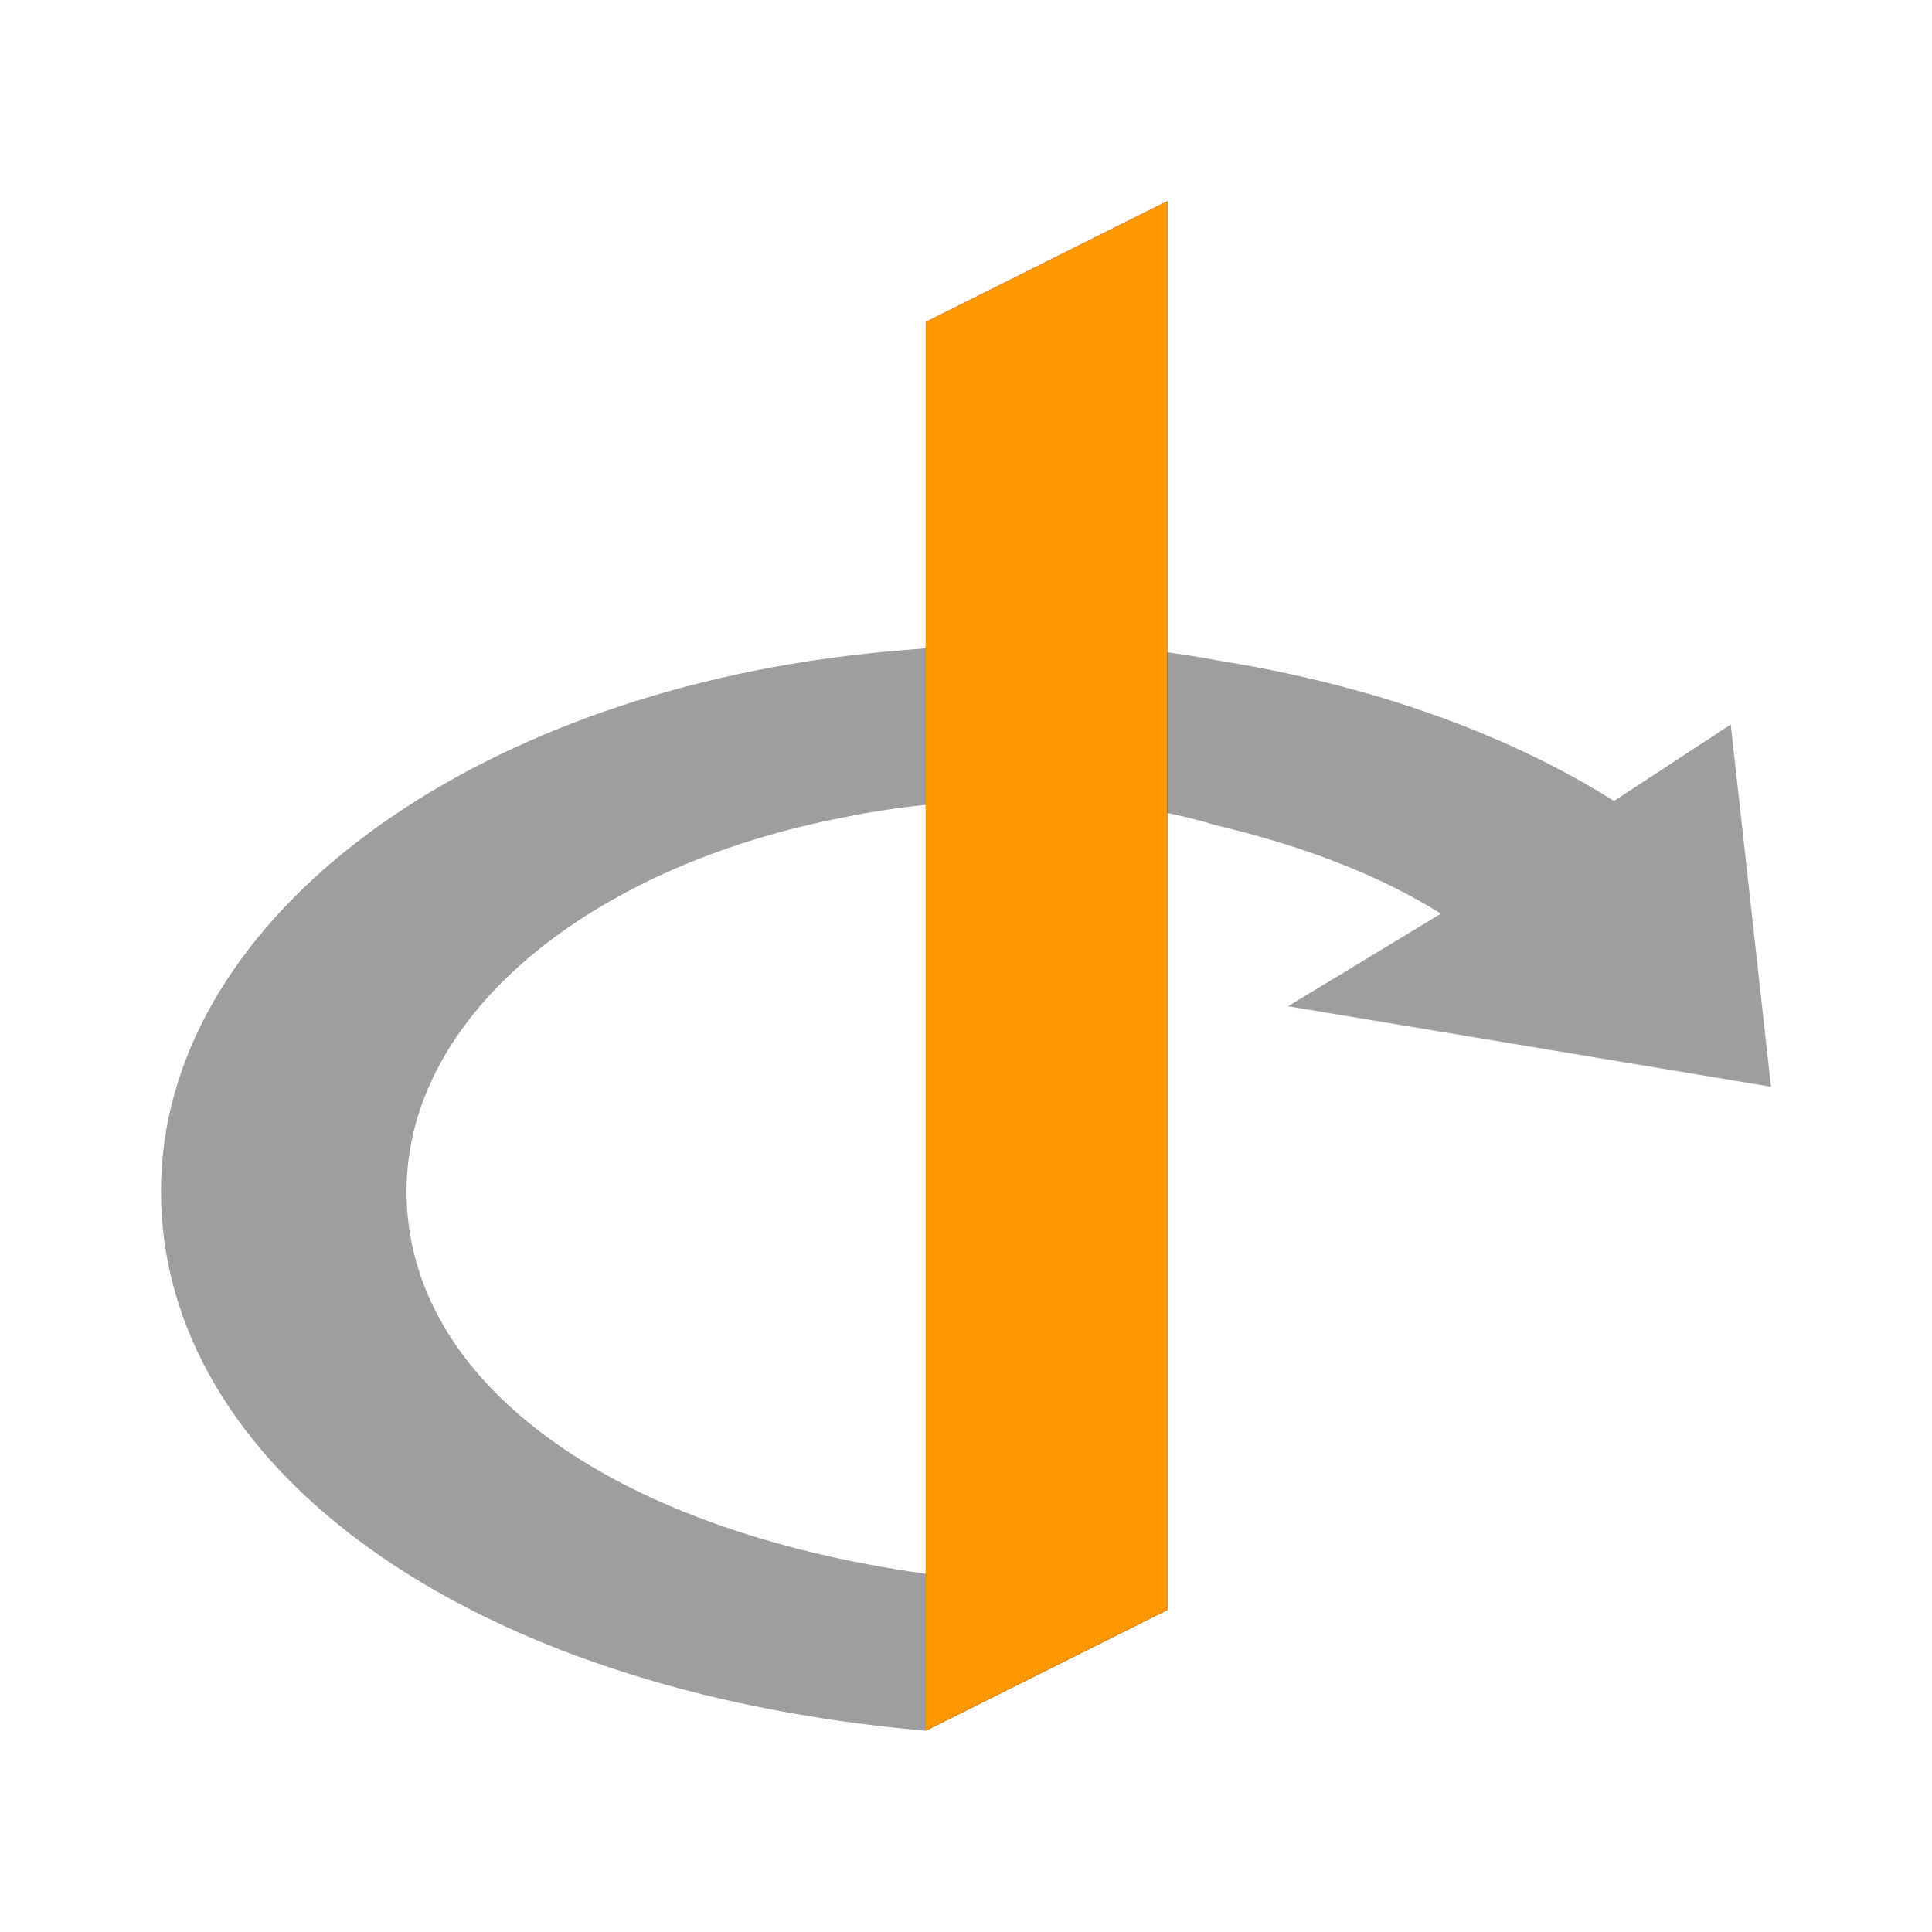
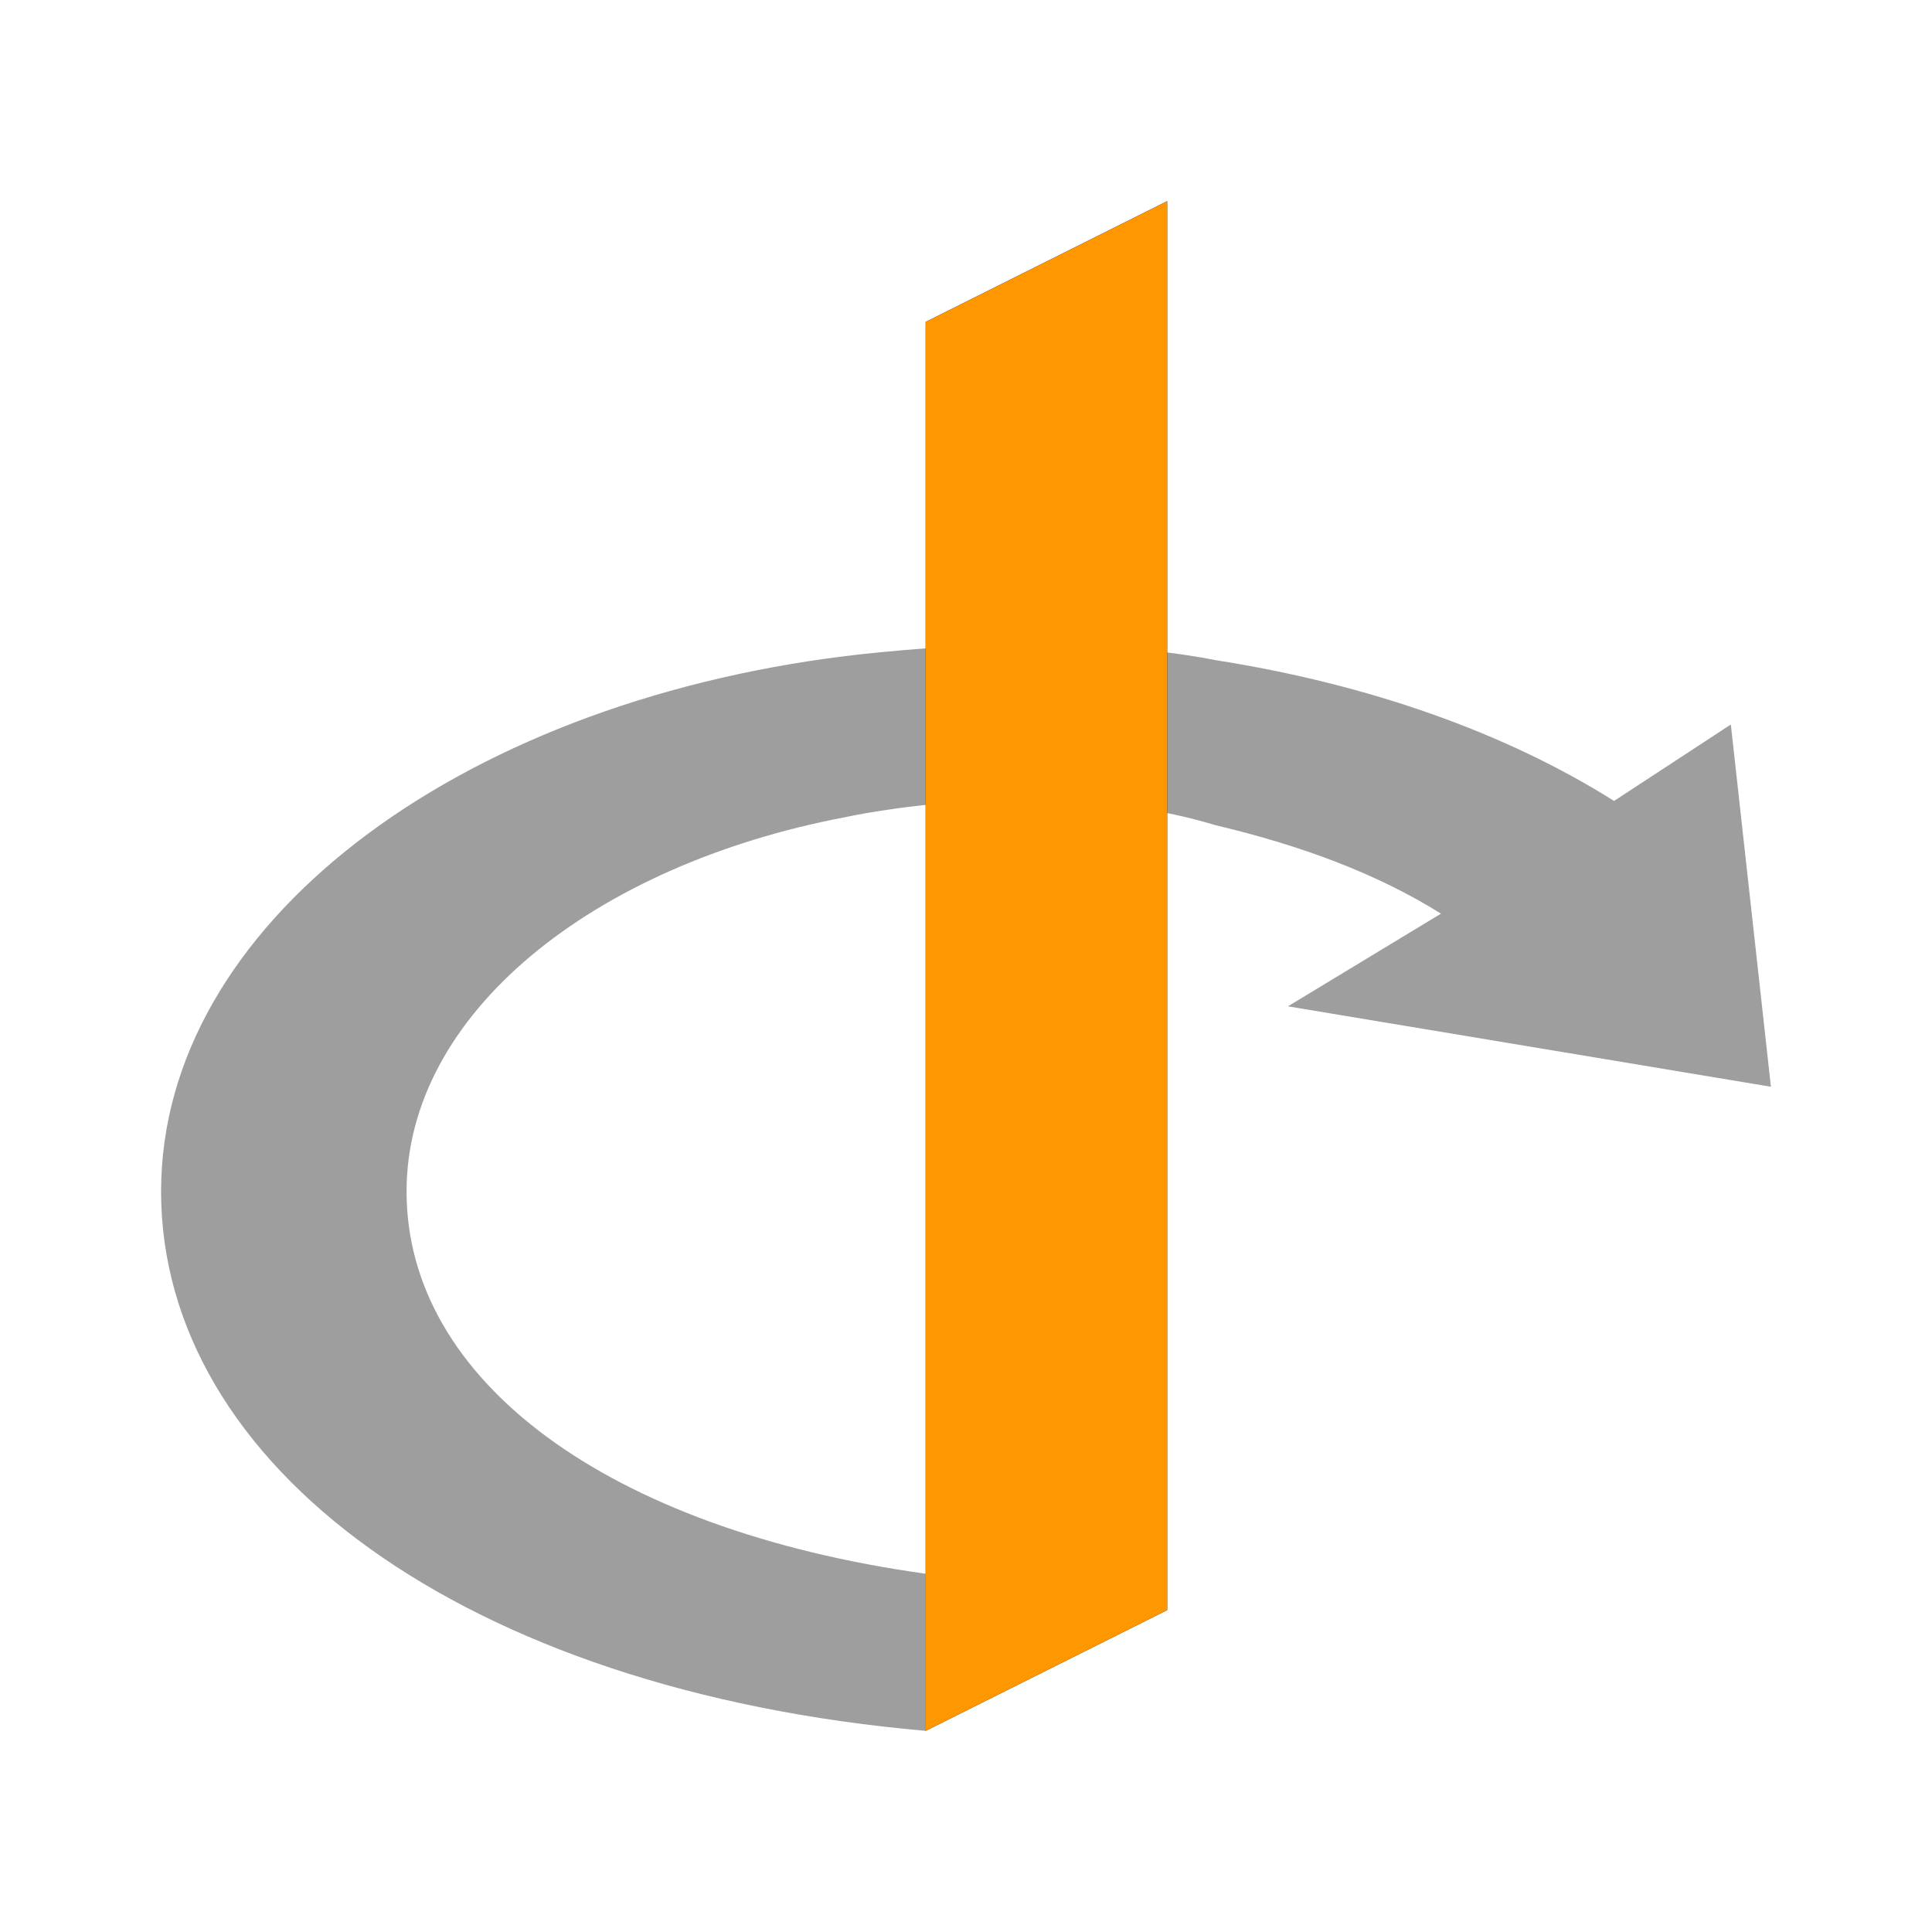
- <svg xmlns="http://www.w3.org/2000/svg" viewBox="0 0 48 48" width="32px" height="32px">
-   <path fill="#9E9E9E" d="M44,27l-1-9l-2.9,1.9c-2.7-1.7-6.1-2.9-9.9-3.5c0,0-1.9-0.4-4.4-0.4s-4.8,0.3-4.8,0.3C11.3,17.5,4,23,4,29.6C4,36.4,11.5,42,23,43v-3.9c-7.9-1.1-12.9-4.8-12.9-9.5c0-4.4,4.6-8.1,10.9-9.3c0,0,4.9-1.1,9.2,0.2c2.1,0.5,4,1.2,5.6,2.2L32,25L44,27z" />
-   <path d="M23 8L23 43 29 40 29 5z" />
-   <path fill="#FF9800" d="M23 8L23 43 29 40 29 5z" />
+ <svg xmlns="http://www.w3.org/2000/svg" width="32" height="32" viewBox="0 0 32 32">
+   <path fill-rule="nonzero" fill="rgb(61.961%, 61.961%, 61.961%)" fill-opacity="1" d="M 29.332 18 L 28.668 12 L 26.734 13.266 C 24.934 12.133 22.668 11.332 20.133 10.934 C 20.133 10.934 18.867 10.668 17.199 10.668 C 15.535 10.668 14 10.867 14 10.867 C 7.535 11.668 2.668 15.332 2.668 19.734 C 2.668 24.266 7.668 28 15.332 28.668 L 15.332 26.066 C 10.066 25.332 6.734 22.867 6.734 19.734 C 6.734 16.801 9.801 14.332 14 13.535 C 14 13.535 17.266 12.801 20.133 13.668 C 21.535 14 22.801 14.465 23.867 15.133 L 21.332 16.668 Z M 29.332 18 " />
+   <path fill-rule="nonzero" fill="rgb(0%, 0%, 0%)" fill-opacity="1" d="M 15.332 5.332 L 15.332 28.668 L 19.332 26.668 L 19.332 3.332 Z M 15.332 5.332 " />
+   <path fill-rule="nonzero" fill="rgb(100%, 59.608%, 0%)" fill-opacity="1" d="M 15.332 5.332 L 15.332 28.668 L 19.332 26.668 L 19.332 3.332 Z M 15.332 5.332 " />
</svg>
